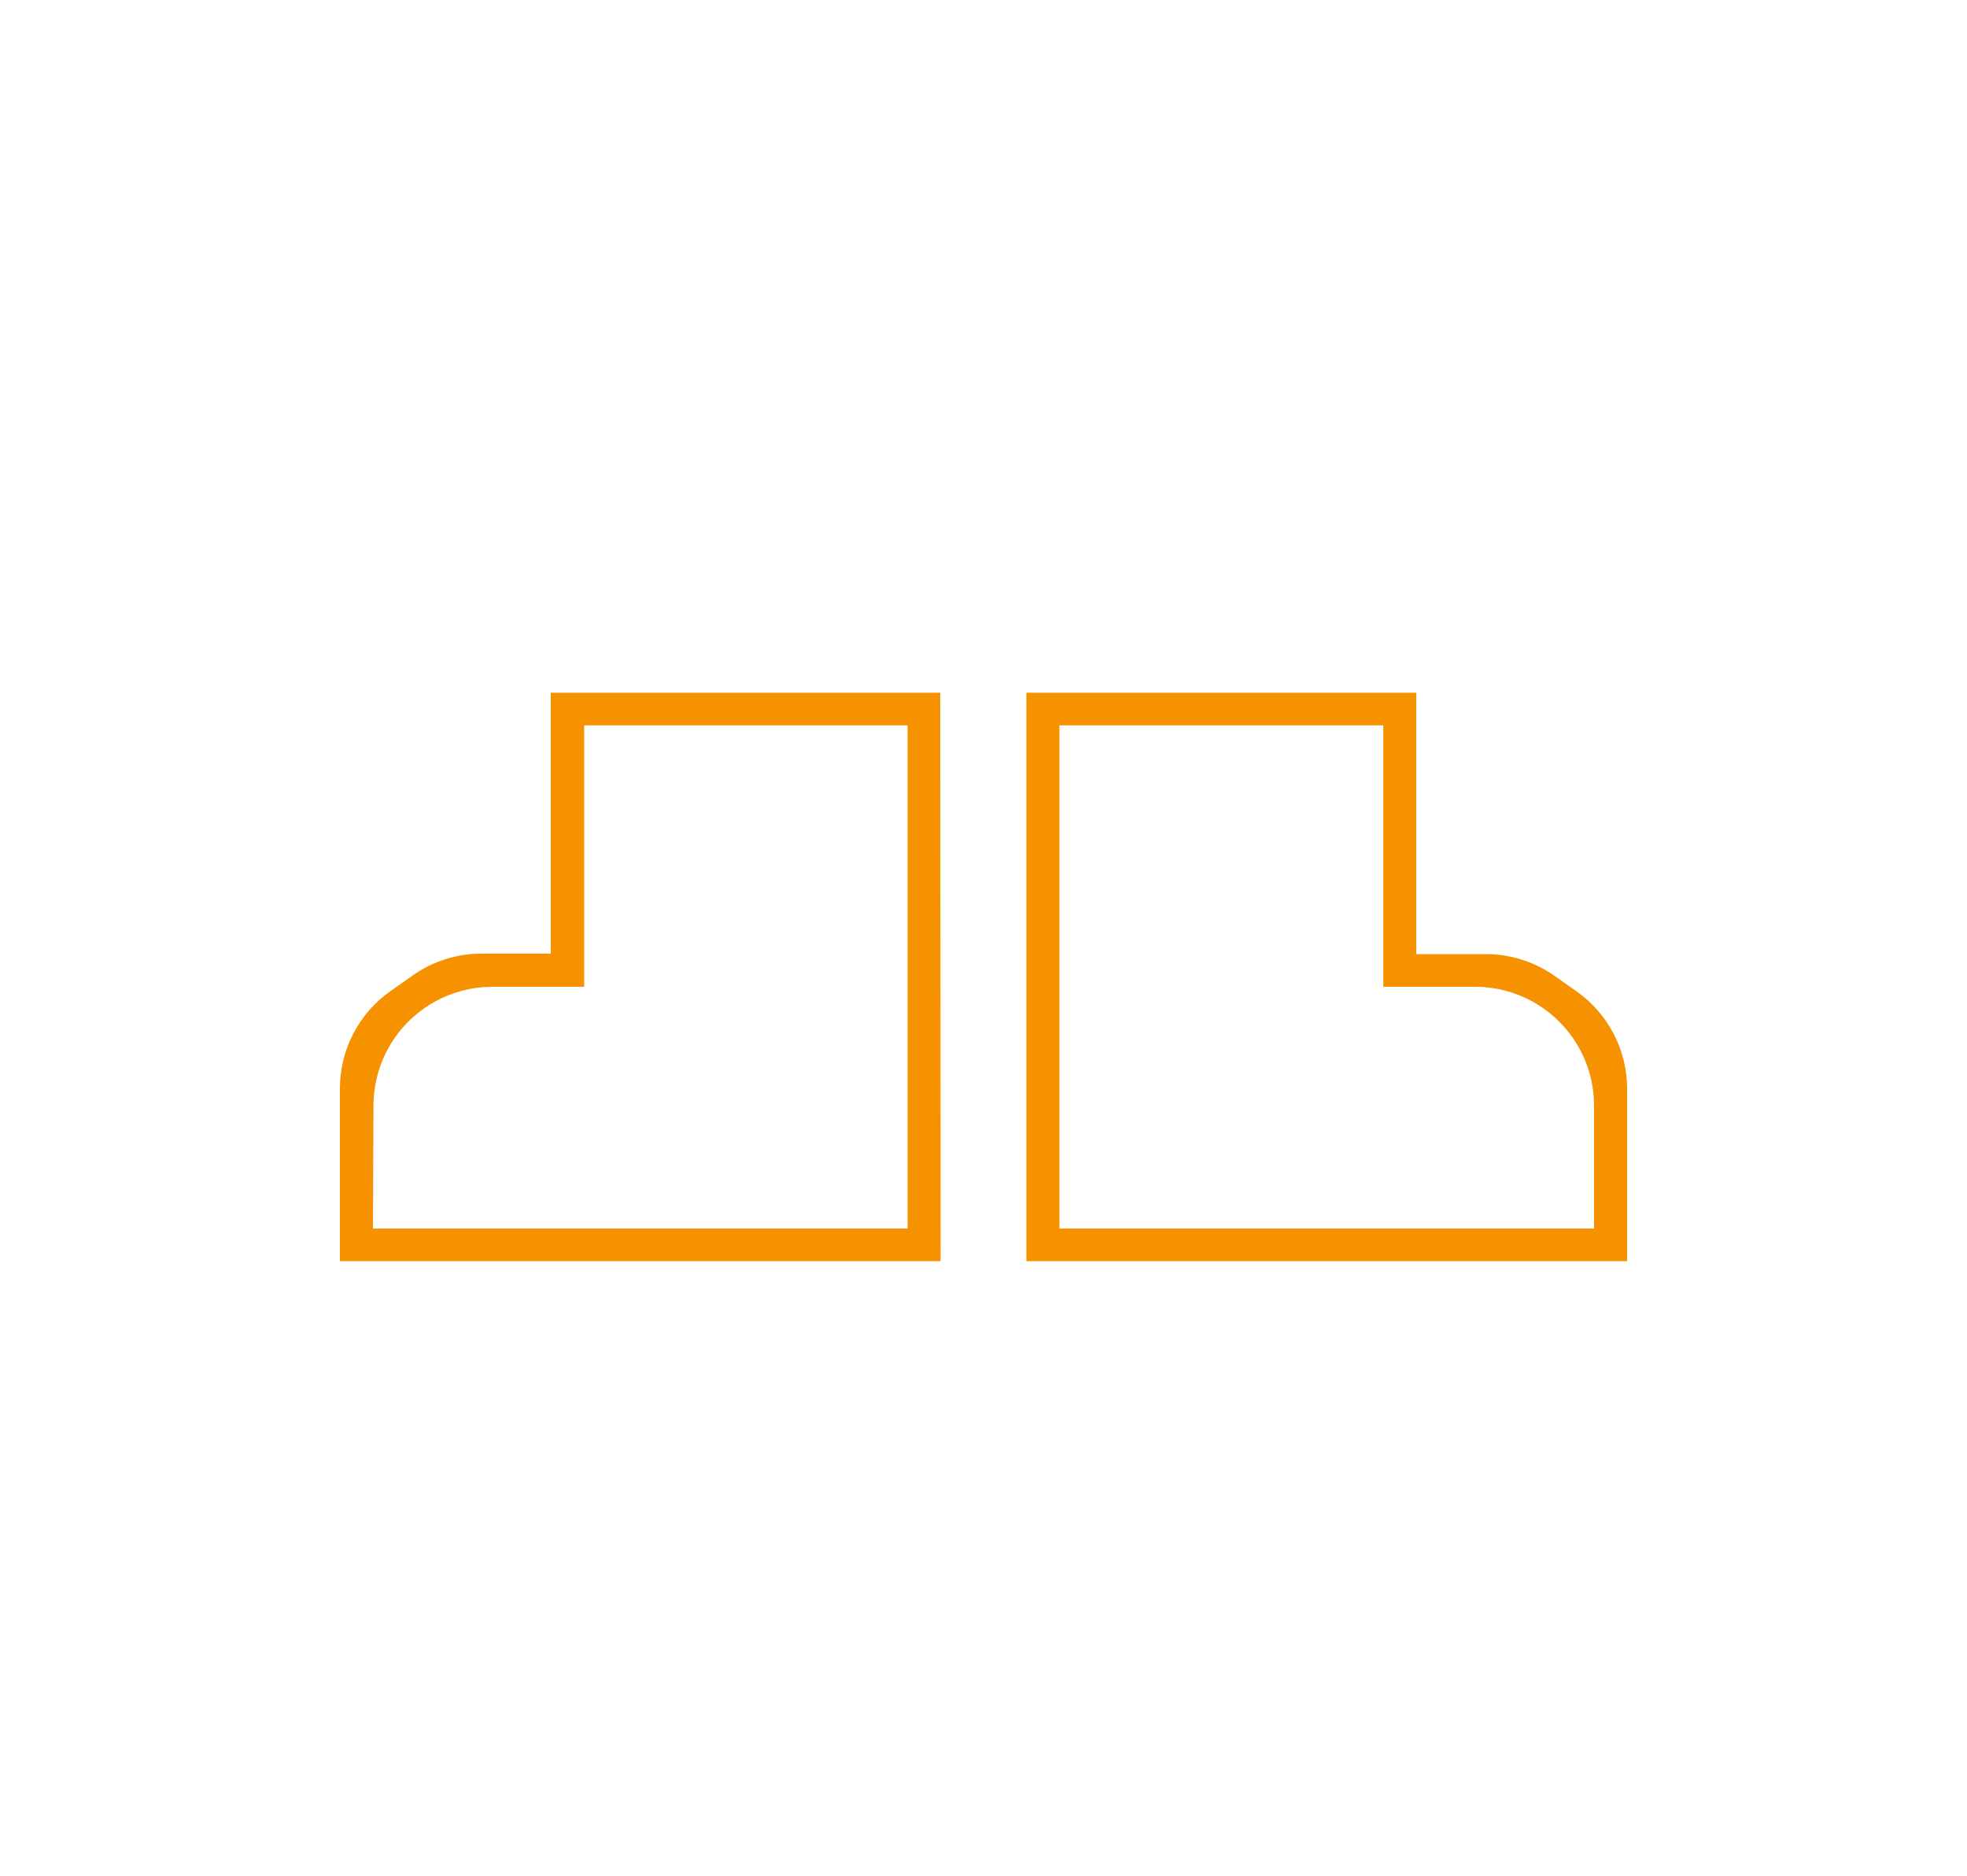
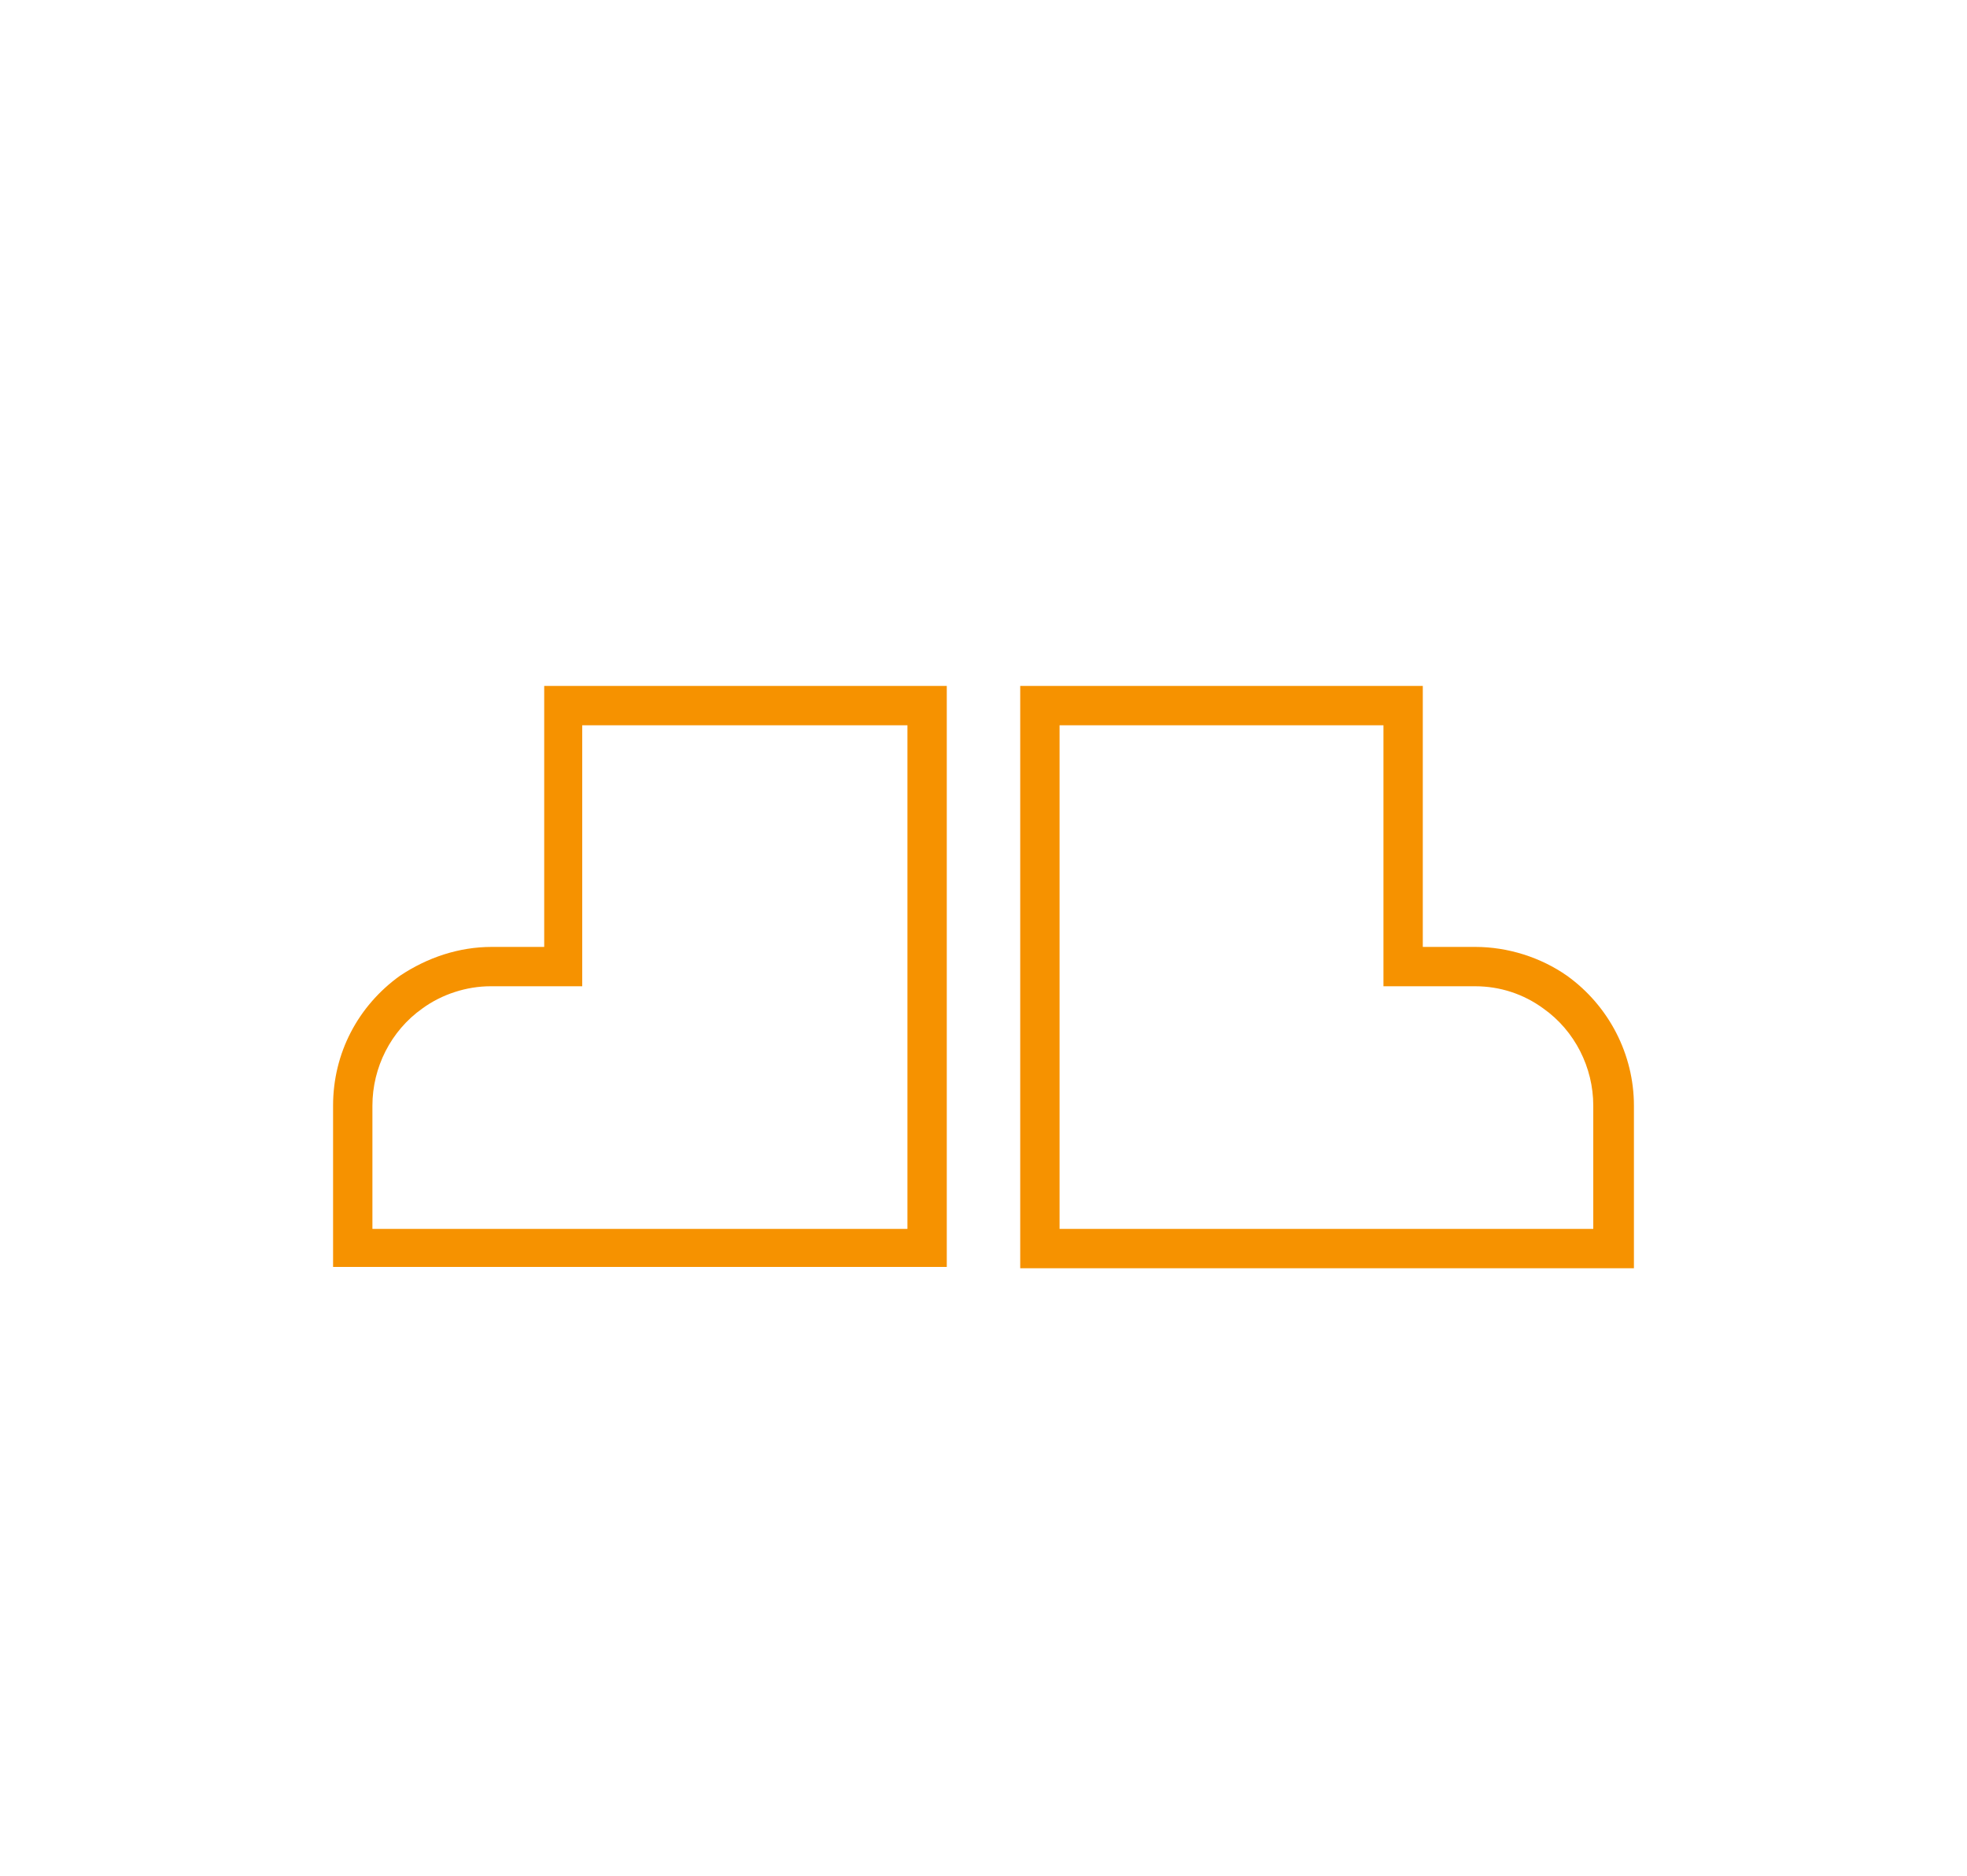
- <svg xmlns="http://www.w3.org/2000/svg" id="Layer_1" data-name="Layer 1" viewBox="0 0 150 143">
-   <path d="M71.73,96.16H25.92V83a9.08,9.08,0,0,1,3.83-7.41l1.73-1.22a9.08,9.08,0,0,1,5.23-1.66H42V52.82h29.7ZM28.44,93.67H69.21V55.31H44.55V75.24h-7a9.08,9.08,0,0,0-5.23,1.66h0a9.06,9.06,0,0,0-3.84,7.41Z" transform="translate(0 0)" fill="#f69200" />
-   <path d="M124.08,96.16H78.27V52.82H108V72.75h5.32a9.08,9.08,0,0,1,5.23,1.66l1.73,1.22A9.08,9.08,0,0,1,124.08,83ZM80.79,93.67h40.77V84.31a9.06,9.06,0,0,0-3.84-7.41h0a9.08,9.08,0,0,0-5.23-1.66h-7V55.31H80.79Z" transform="translate(0 0)" fill="#f69200" />
-   <path d="M0,0H150" transform="translate(0 0)" fill="none" />
-   <path d="M150,143H0" transform="translate(0 0)" fill="none" />
+ <svg xmlns="http://www.w3.org/2000/svg" enable-background="new 0 0 150 143" viewBox="0 0 150 143">
+   <path d="m69.2 55.3v38.4h-40.8v-9.4c0-2.9 1.4-5.7 3.8-7.4 1.5-1.1 3.4-1.7 5.2-1.7h7v-19.9zm3-3h-3-24.7-3v3 16.9h-4c-2.5 0-4.9.8-7 2.2-3.2 2.3-5.1 5.9-5.1 9.9v9.3 3h3 40.8 3v-3-38.3z" fill="#f69200" />
+   <path d="m105.5 55.3v19.9h7c1.9 0 3.7.6 5.2 1.7 2.4 1.7 3.8 4.5 3.8 7.4v9.4h-40.7v-38.4zm3-3h-3-24.7-3v3 38.4 3h3 40.8 3v-3-9.4c0-3.9-1.9-7.6-5.1-9.9-2-1.4-4.5-2.2-7-2.2h-4v-16.9z" fill="#f69200" />
+   <g fill="none">
+     <path d="m0 0h150" />
+     <path d="m150 143h-150" />
+   </g>
</svg>
